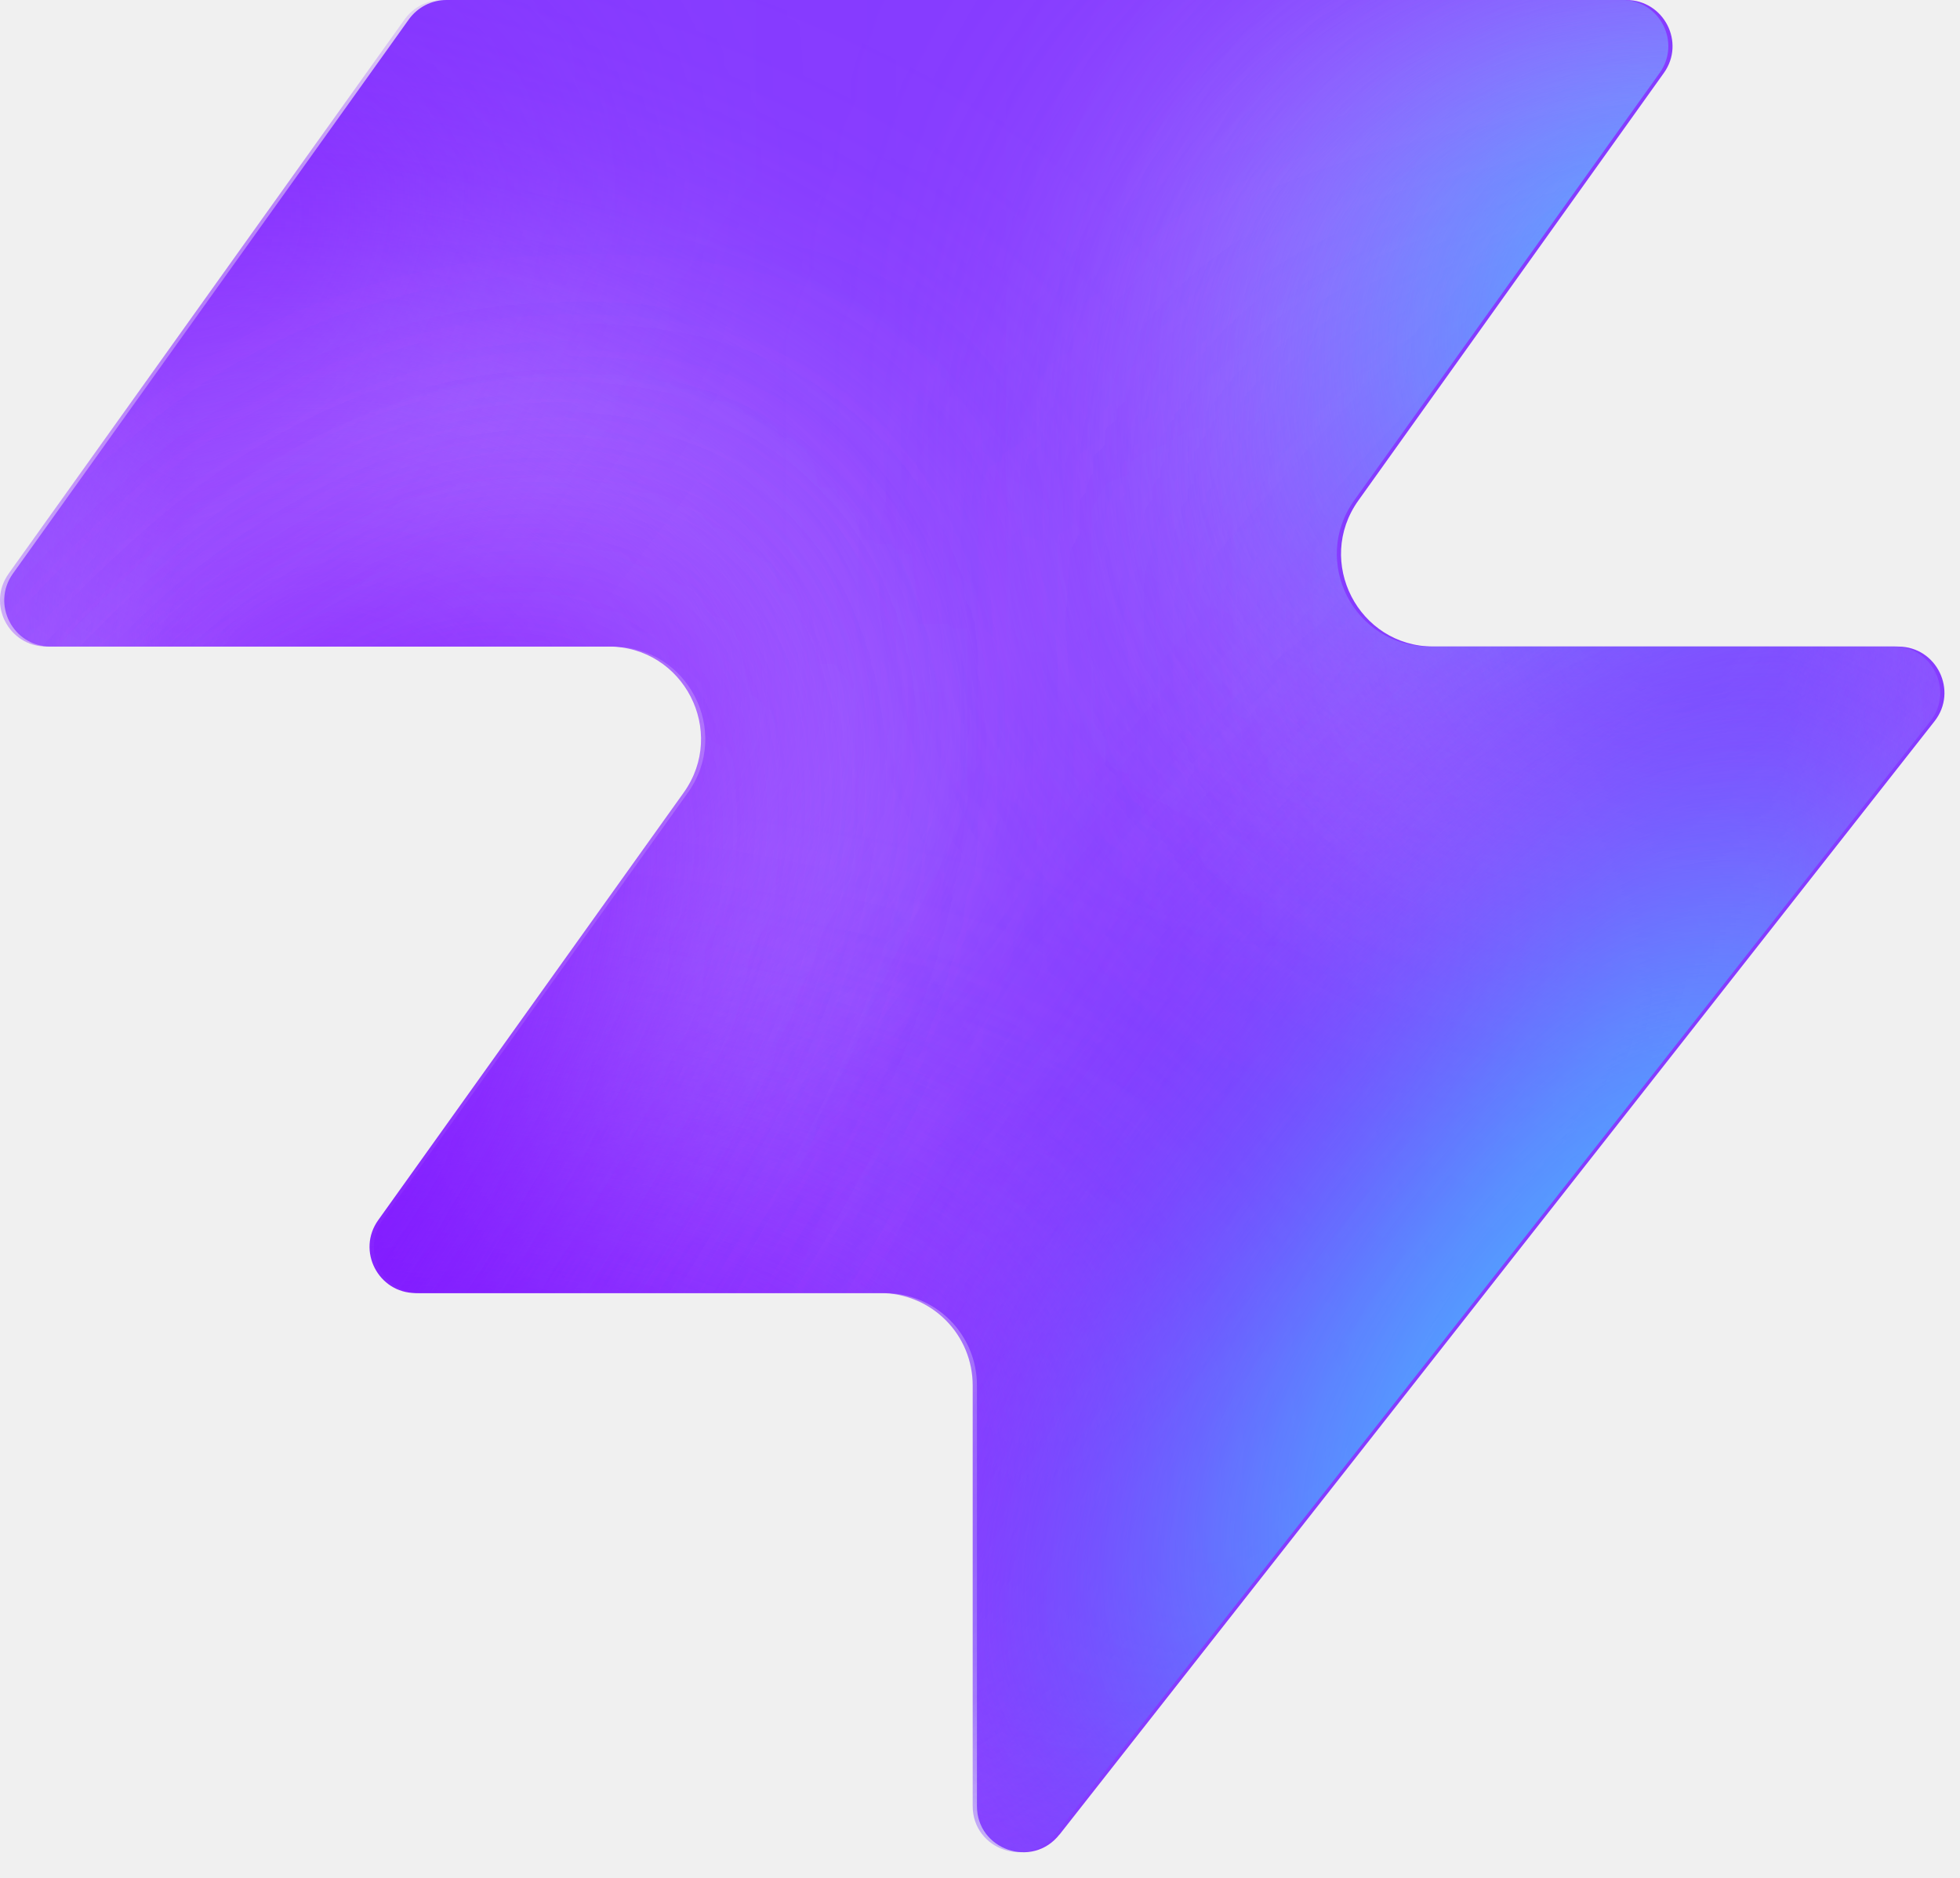
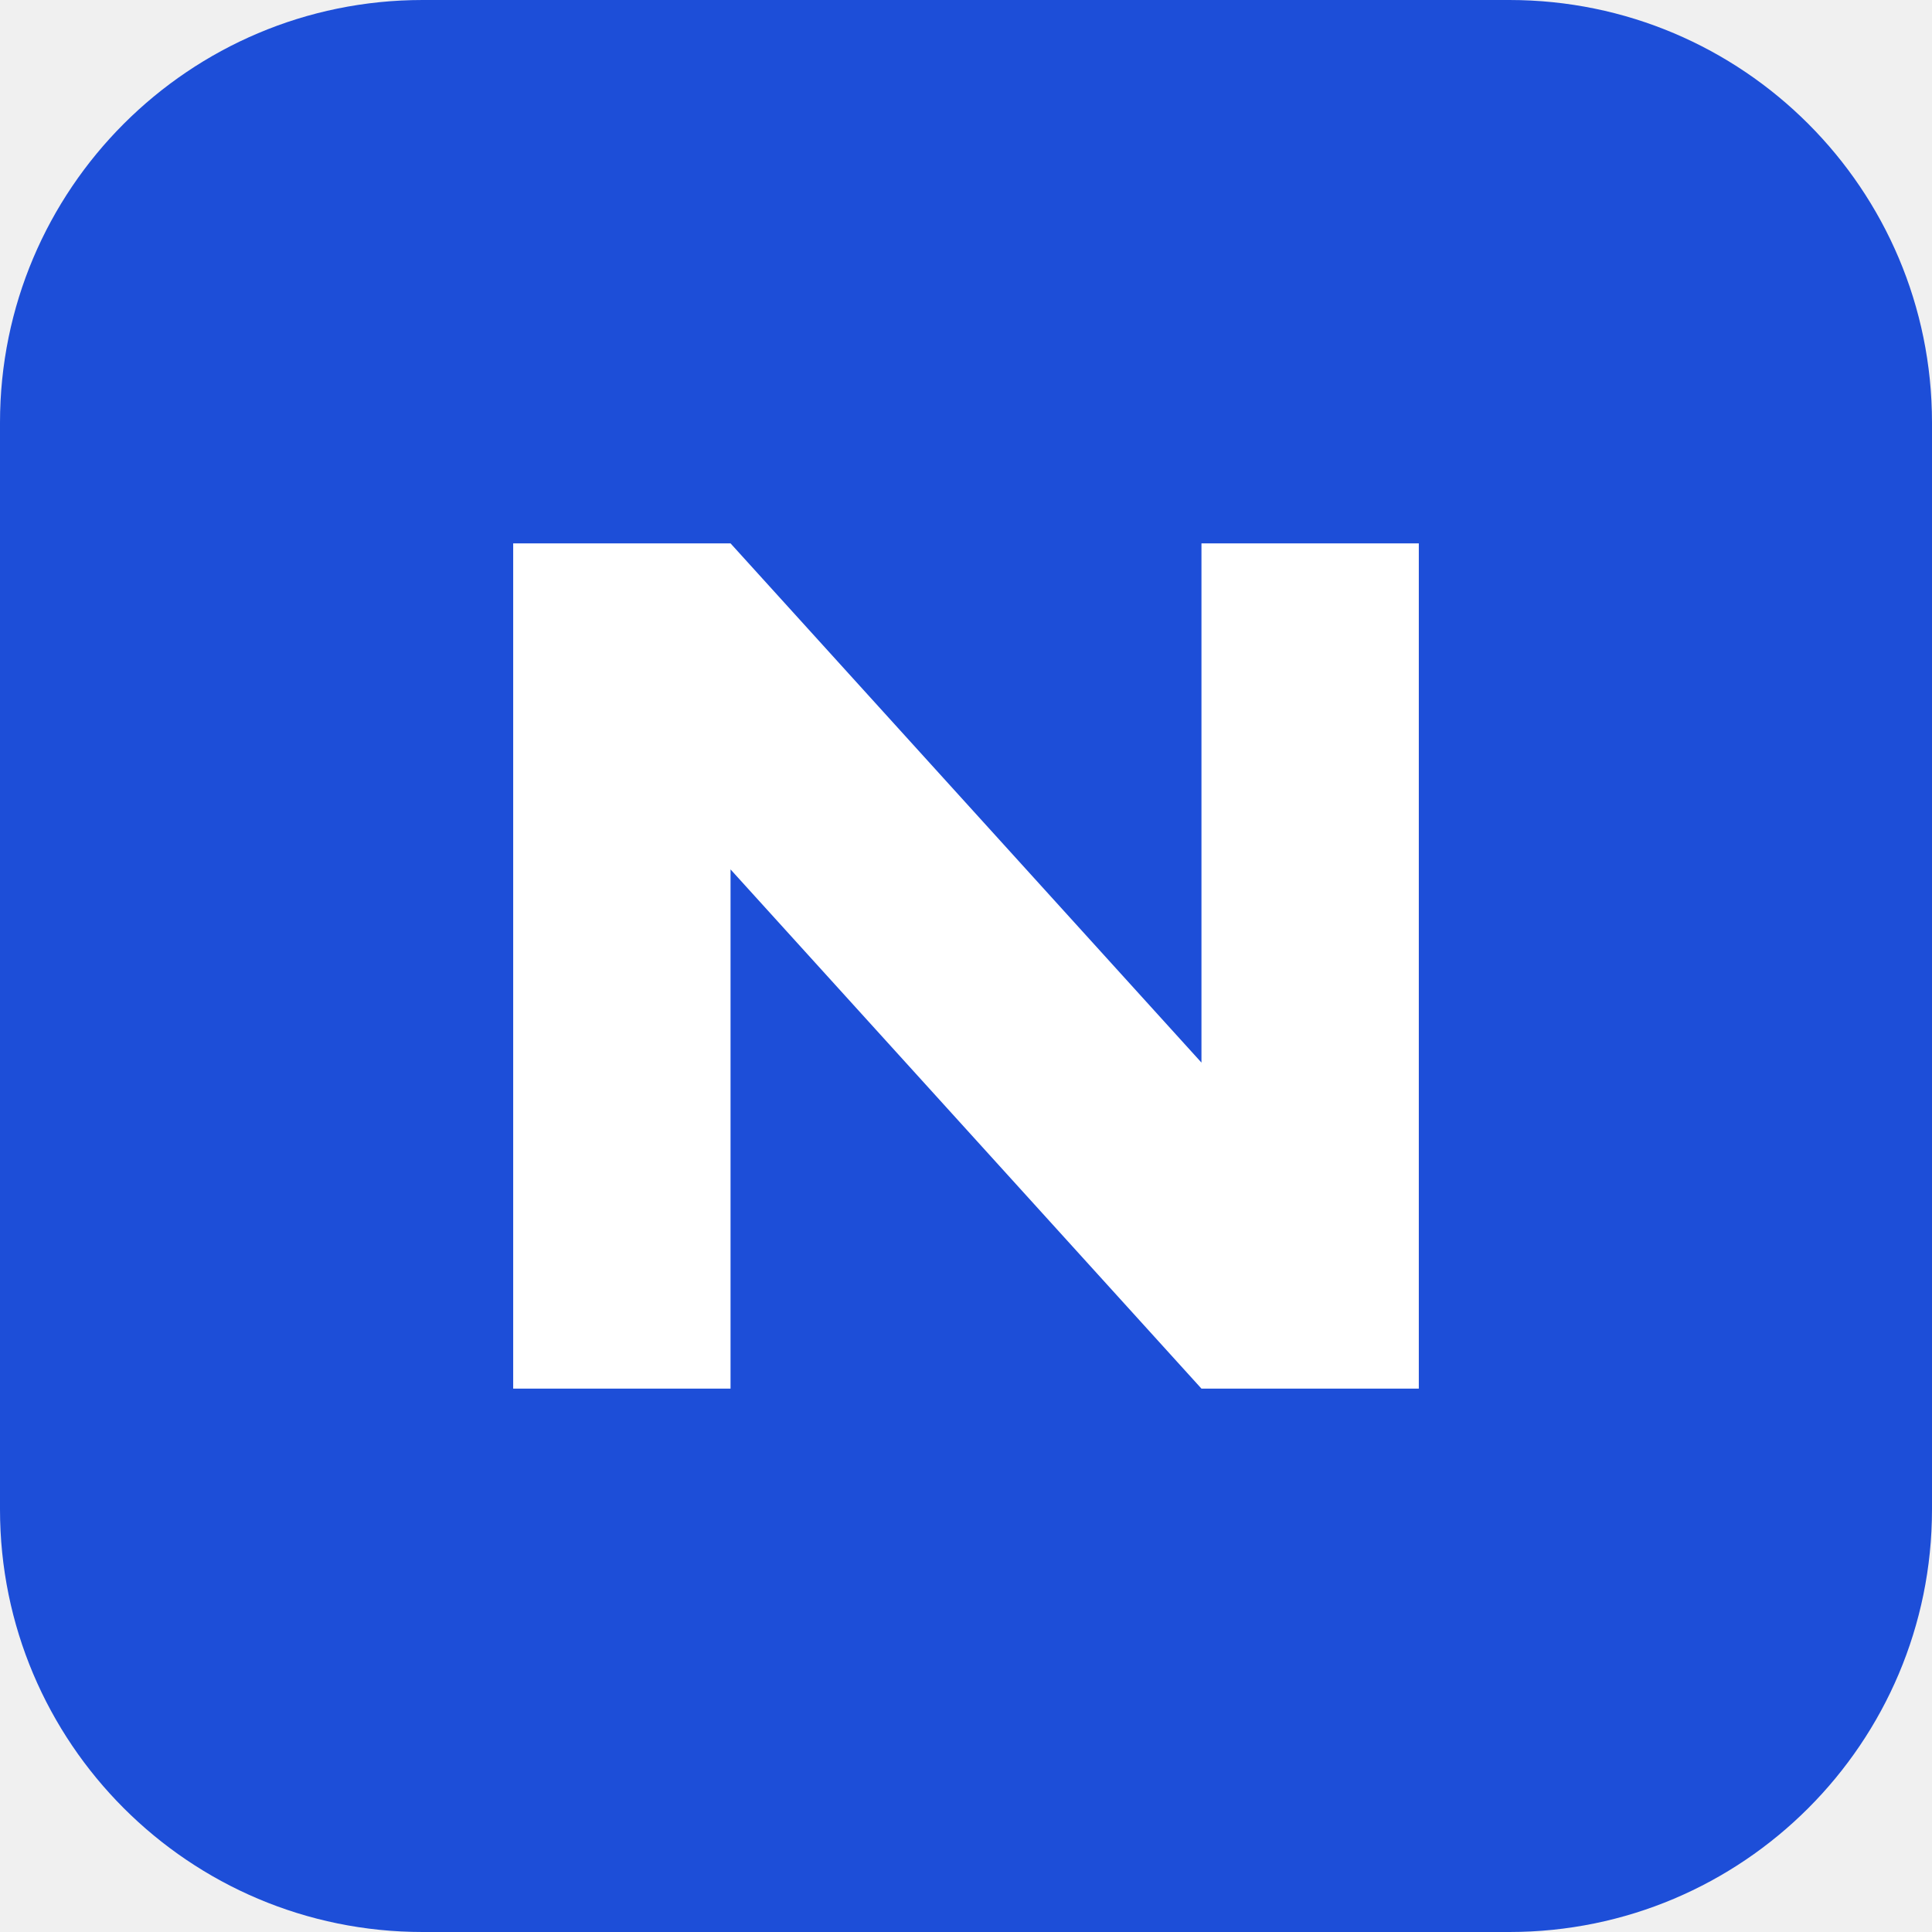
- <svg xmlns="http://www.w3.org/2000/svg" width="48" height="46" fill="none" viewBox="0 0 48 46">
-   <path fill="#863bff" d="M25.946 44.938c-.664.845-2.021.375-2.021-.698V33.937a2.26 2.26 0 0 0-2.262-2.262H10.287c-.92 0-1.456-1.04-.92-1.788l7.48-10.471c1.07-1.497 0-3.578-1.842-3.578H1.237c-.92 0-1.456-1.04-.92-1.788L10.013.474c.214-.297.556-.474.92-.474h28.894c.92 0 1.456 1.04.92 1.788l-7.48 10.471c-1.07 1.498 0 3.579 1.842 3.579h11.377c.943 0 1.473 1.088.89 1.83L25.947 44.94z" style="fill:#863bff;fill:color(display-p3 .525 .23 1);fill-opacity:1" />
-   <mask id="a" width="48" height="46" x="0" y="0" maskUnits="userSpaceOnUse" style="mask-type:alpha">
-     <path fill="#000" d="M25.842 44.938c-.664.844-2.021.375-2.021-.698V33.937a2.26 2.26 0 0 0-2.262-2.262H10.183c-.92 0-1.456-1.04-.92-1.788l7.48-10.471c1.07-1.498 0-3.579-1.842-3.579H1.133c-.92 0-1.456-1.04-.92-1.787L9.91.473c.214-.297.556-.474.92-.474h28.894c.92 0 1.456 1.04.92 1.788l-7.48 10.471c-1.07 1.498 0 3.578 1.842 3.578h11.377c.943 0 1.473 1.088.89 1.832L25.843 44.94z" style="fill:#000;fill-opacity:1" />
-   </mask>
-   <g mask="url(#a)">
-     <g filter="url(#b)">
-       <ellipse cx="5.508" cy="14.704" fill="#ede6ff" rx="5.508" ry="14.704" style="fill:#ede6ff;fill:color(display-p3 .927 .903 1);fill-opacity:1" transform="matrix(.00324 1 1 -.00324 -4.47 31.516)" />
-     </g>
-     <g filter="url(#c)">
-       <ellipse cx="10.399" cy="29.851" fill="#ede6ff" rx="10.399" ry="29.851" style="fill:#ede6ff;fill:color(display-p3 .927 .903 1);fill-opacity:1" transform="matrix(.00324 1 1 -.00324 -39.328 7.883)" />
-     </g>
-     <g filter="url(#d)">
-       <ellipse cx="5.508" cy="30.487" fill="#7e14ff" rx="5.508" ry="30.487" style="fill:#7e14ff;fill:color(display-p3 .492 .077 1);fill-opacity:1" transform="rotate(89.814 -25.913 -14.639)scale(1 -1)" />
-     </g>
-     <g filter="url(#e)">
-       <ellipse cx="5.508" cy="30.599" fill="#7e14ff" rx="5.508" ry="30.599" style="fill:#7e14ff;fill:color(display-p3 .492 .077 1);fill-opacity:1" transform="rotate(89.814 -32.644 -3.334)scale(1 -1)" />
-     </g>
-     <g filter="url(#f)">
-       <ellipse cx="5.508" cy="30.599" fill="#7e14ff" rx="5.508" ry="30.599" style="fill:#7e14ff;fill:color(display-p3 .492 .077 1);fill-opacity:1" transform="matrix(.00324 1 1 -.00324 -34.34 30.47)" />
-     </g>
-     <g filter="url(#g)">
-       <ellipse cx="14.072" cy="22.078" fill="#ede6ff" rx="14.072" ry="22.078" style="fill:#ede6ff;fill:color(display-p3 .927 .903 1);fill-opacity:1" transform="rotate(93.35 24.506 48.493)scale(-1 1)" />
-     </g>
-     <g filter="url(#h)">
-       <ellipse cx="3.47" cy="21.501" fill="#7e14ff" rx="3.47" ry="21.501" style="fill:#7e14ff;fill:color(display-p3 .492 .077 1);fill-opacity:1" transform="rotate(89.009 28.708 47.59)scale(-1 1)" />
-     </g>
-     <g filter="url(#i)">
-       <ellipse cx="3.47" cy="21.501" fill="#7e14ff" rx="3.47" ry="21.501" style="fill:#7e14ff;fill:color(display-p3 .492 .077 1);fill-opacity:1" transform="rotate(89.009 28.708 47.59)scale(-1 1)" />
-     </g>
-     <g filter="url(#j)">
-       <ellipse cx=".387" cy="8.972" fill="#7e14ff" rx="4.407" ry="29.108" style="fill:#7e14ff;fill:color(display-p3 .492 .077 1);fill-opacity:1" transform="rotate(39.51 .387 8.972)" />
-     </g>
-     <g filter="url(#k)">
-       <ellipse cx="47.523" cy="-6.092" fill="#7e14ff" rx="4.407" ry="29.108" style="fill:#7e14ff;fill:color(display-p3 .492 .077 1);fill-opacity:1" transform="rotate(37.892 47.523 -6.092)" />
-     </g>
-     <g filter="url(#l)">
-       <ellipse cx="41.412" cy="6.333" fill="#47bfff" rx="5.971" ry="9.665" style="fill:#47bfff;fill:color(display-p3 .28 .748 1);fill-opacity:1" transform="rotate(37.892 41.412 6.333)" />
-     </g>
-     <g filter="url(#m)">
-       <ellipse cx="-1.879" cy="38.332" fill="#7e14ff" rx="4.407" ry="29.108" style="fill:#7e14ff;fill:color(display-p3 .492 .077 1);fill-opacity:1" transform="rotate(37.892 -1.88 38.332)" />
-     </g>
-     <g filter="url(#n)">
-       <ellipse cx="-1.879" cy="38.332" fill="#7e14ff" rx="4.407" ry="29.108" style="fill:#7e14ff;fill:color(display-p3 .492 .077 1);fill-opacity:1" transform="rotate(37.892 -1.88 38.332)" />
-     </g>
-     <g filter="url(#o)">
-       <ellipse cx="35.651" cy="29.907" fill="#7e14ff" rx="4.407" ry="29.108" style="fill:#7e14ff;fill:color(display-p3 .492 .077 1);fill-opacity:1" transform="rotate(37.892 35.651 29.907)" />
-     </g>
-     <g filter="url(#p)">
-       <ellipse cx="38.418" cy="32.4" fill="#47bfff" rx="5.971" ry="15.297" style="fill:#47bfff;fill:color(display-p3 .28 .748 1);fill-opacity:1" transform="rotate(37.892 38.418 32.4)" />
-     </g>
-   </g>
-   <defs>
-     <filter id="b" width="60.045" height="41.654" x="-19.77" y="16.149" color-interpolation-filters="sRGB" filterUnits="userSpaceOnUse">
-       <feFlood flood-opacity="0" result="BackgroundImageFix" />
-       <feBlend in="SourceGraphic" in2="BackgroundImageFix" result="shape" />
-       <feGaussianBlur result="effect1_foregroundBlur_2002_17158" stdDeviation="7.659" />
-     </filter>
-     <filter id="c" width="90.34" height="51.437" x="-54.613" y="-7.533" color-interpolation-filters="sRGB" filterUnits="userSpaceOnUse">
-       <feFlood flood-opacity="0" result="BackgroundImageFix" />
-       <feBlend in="SourceGraphic" in2="BackgroundImageFix" result="shape" />
-       <feGaussianBlur result="effect1_foregroundBlur_2002_17158" stdDeviation="7.659" />
-     </filter>
-     <filter id="d" width="79.355" height="29.4" x="-49.64" y="2.03" color-interpolation-filters="sRGB" filterUnits="userSpaceOnUse">
-       <feFlood flood-opacity="0" result="BackgroundImageFix" />
-       <feBlend in="SourceGraphic" in2="BackgroundImageFix" result="shape" />
-       <feGaussianBlur result="effect1_foregroundBlur_2002_17158" stdDeviation="4.596" />
-     </filter>
-     <filter id="e" width="79.579" height="29.4" x="-45.045" y="20.029" color-interpolation-filters="sRGB" filterUnits="userSpaceOnUse">
-       <feFlood flood-opacity="0" result="BackgroundImageFix" />
-       <feBlend in="SourceGraphic" in2="BackgroundImageFix" result="shape" />
-       <feGaussianBlur result="effect1_foregroundBlur_2002_17158" stdDeviation="4.596" />
-     </filter>
-     <filter id="f" width="79.579" height="29.4" x="-43.513" y="21.178" color-interpolation-filters="sRGB" filterUnits="userSpaceOnUse">
-       <feFlood flood-opacity="0" result="BackgroundImageFix" />
-       <feBlend in="SourceGraphic" in2="BackgroundImageFix" result="shape" />
-       <feGaussianBlur result="effect1_foregroundBlur_2002_17158" stdDeviation="4.596" />
-     </filter>
-     <filter id="g" width="74.749" height="58.852" x="15.756" y="-17.901" color-interpolation-filters="sRGB" filterUnits="userSpaceOnUse">
-       <feFlood flood-opacity="0" result="BackgroundImageFix" />
-       <feBlend in="SourceGraphic" in2="BackgroundImageFix" result="shape" />
-       <feGaussianBlur result="effect1_foregroundBlur_2002_17158" stdDeviation="7.659" />
-     </filter>
-     <filter id="h" width="61.377" height="25.362" x="23.548" y="2.284" color-interpolation-filters="sRGB" filterUnits="userSpaceOnUse">
-       <feFlood flood-opacity="0" result="BackgroundImageFix" />
-       <feBlend in="SourceGraphic" in2="BackgroundImageFix" result="shape" />
-       <feGaussianBlur result="effect1_foregroundBlur_2002_17158" stdDeviation="4.596" />
-     </filter>
-     <filter id="i" width="61.377" height="25.362" x="23.548" y="2.284" color-interpolation-filters="sRGB" filterUnits="userSpaceOnUse">
-       <feFlood flood-opacity="0" result="BackgroundImageFix" />
-       <feBlend in="SourceGraphic" in2="BackgroundImageFix" result="shape" />
-       <feGaussianBlur result="effect1_foregroundBlur_2002_17158" stdDeviation="4.596" />
-     </filter>
-     <filter id="j" width="56.045" height="63.649" x="-27.636" y="-22.853" color-interpolation-filters="sRGB" filterUnits="userSpaceOnUse">
-       <feFlood flood-opacity="0" result="BackgroundImageFix" />
-       <feBlend in="SourceGraphic" in2="BackgroundImageFix" result="shape" />
-       <feGaussianBlur result="effect1_foregroundBlur_2002_17158" stdDeviation="4.596" />
-     </filter>
-     <filter id="k" width="54.814" height="64.646" x="20.116" y="-38.415" color-interpolation-filters="sRGB" filterUnits="userSpaceOnUse">
-       <feFlood flood-opacity="0" result="BackgroundImageFix" />
-       <feBlend in="SourceGraphic" in2="BackgroundImageFix" result="shape" />
-       <feGaussianBlur result="effect1_foregroundBlur_2002_17158" stdDeviation="4.596" />
-     </filter>
-     <filter id="l" width="33.541" height="35.313" x="24.641" y="-11.323" color-interpolation-filters="sRGB" filterUnits="userSpaceOnUse">
-       <feFlood flood-opacity="0" result="BackgroundImageFix" />
-       <feBlend in="SourceGraphic" in2="BackgroundImageFix" result="shape" />
-       <feGaussianBlur result="effect1_foregroundBlur_2002_17158" stdDeviation="4.596" />
-     </filter>
-     <filter id="m" width="54.814" height="64.646" x="-29.286" y="6.009" color-interpolation-filters="sRGB" filterUnits="userSpaceOnUse">
-       <feFlood flood-opacity="0" result="BackgroundImageFix" />
-       <feBlend in="SourceGraphic" in2="BackgroundImageFix" result="shape" />
-       <feGaussianBlur result="effect1_foregroundBlur_2002_17158" stdDeviation="4.596" />
-     </filter>
-     <filter id="n" width="54.814" height="64.646" x="-29.286" y="6.009" color-interpolation-filters="sRGB" filterUnits="userSpaceOnUse">
-       <feFlood flood-opacity="0" result="BackgroundImageFix" />
-       <feBlend in="SourceGraphic" in2="BackgroundImageFix" result="shape" />
-       <feGaussianBlur result="effect1_foregroundBlur_2002_17158" stdDeviation="4.596" />
-     </filter>
-     <filter id="o" width="54.814" height="64.646" x="8.244" y="-2.416" color-interpolation-filters="sRGB" filterUnits="userSpaceOnUse">
-       <feFlood flood-opacity="0" result="BackgroundImageFix" />
-       <feBlend in="SourceGraphic" in2="BackgroundImageFix" result="shape" />
-       <feGaussianBlur result="effect1_foregroundBlur_2002_17158" stdDeviation="4.596" />
-     </filter>
-     <filter id="p" width="39.409" height="43.623" x="18.713" y="10.588" color-interpolation-filters="sRGB" filterUnits="userSpaceOnUse">
-       <feFlood flood-opacity="0" result="BackgroundImageFix" />
-       <feBlend in="SourceGraphic" in2="BackgroundImageFix" result="shape" />
-       <feGaussianBlur result="effect1_foregroundBlur_2002_17158" stdDeviation="4.596" />
-     </filter>
-   </defs>
+ <svg xmlns="http://www.w3.org/2000/svg" width="64" height="64" viewBox="0 0 64 64">
+   <rect width="64" height="64" rx="14" fill="#1d4ed8" />
+   <path d="M17 46V18h7.2l15.6 17.2V18H47v28h-7.2L24.2 28.8V46H17Z" fill="#ffffff" />
</svg>
